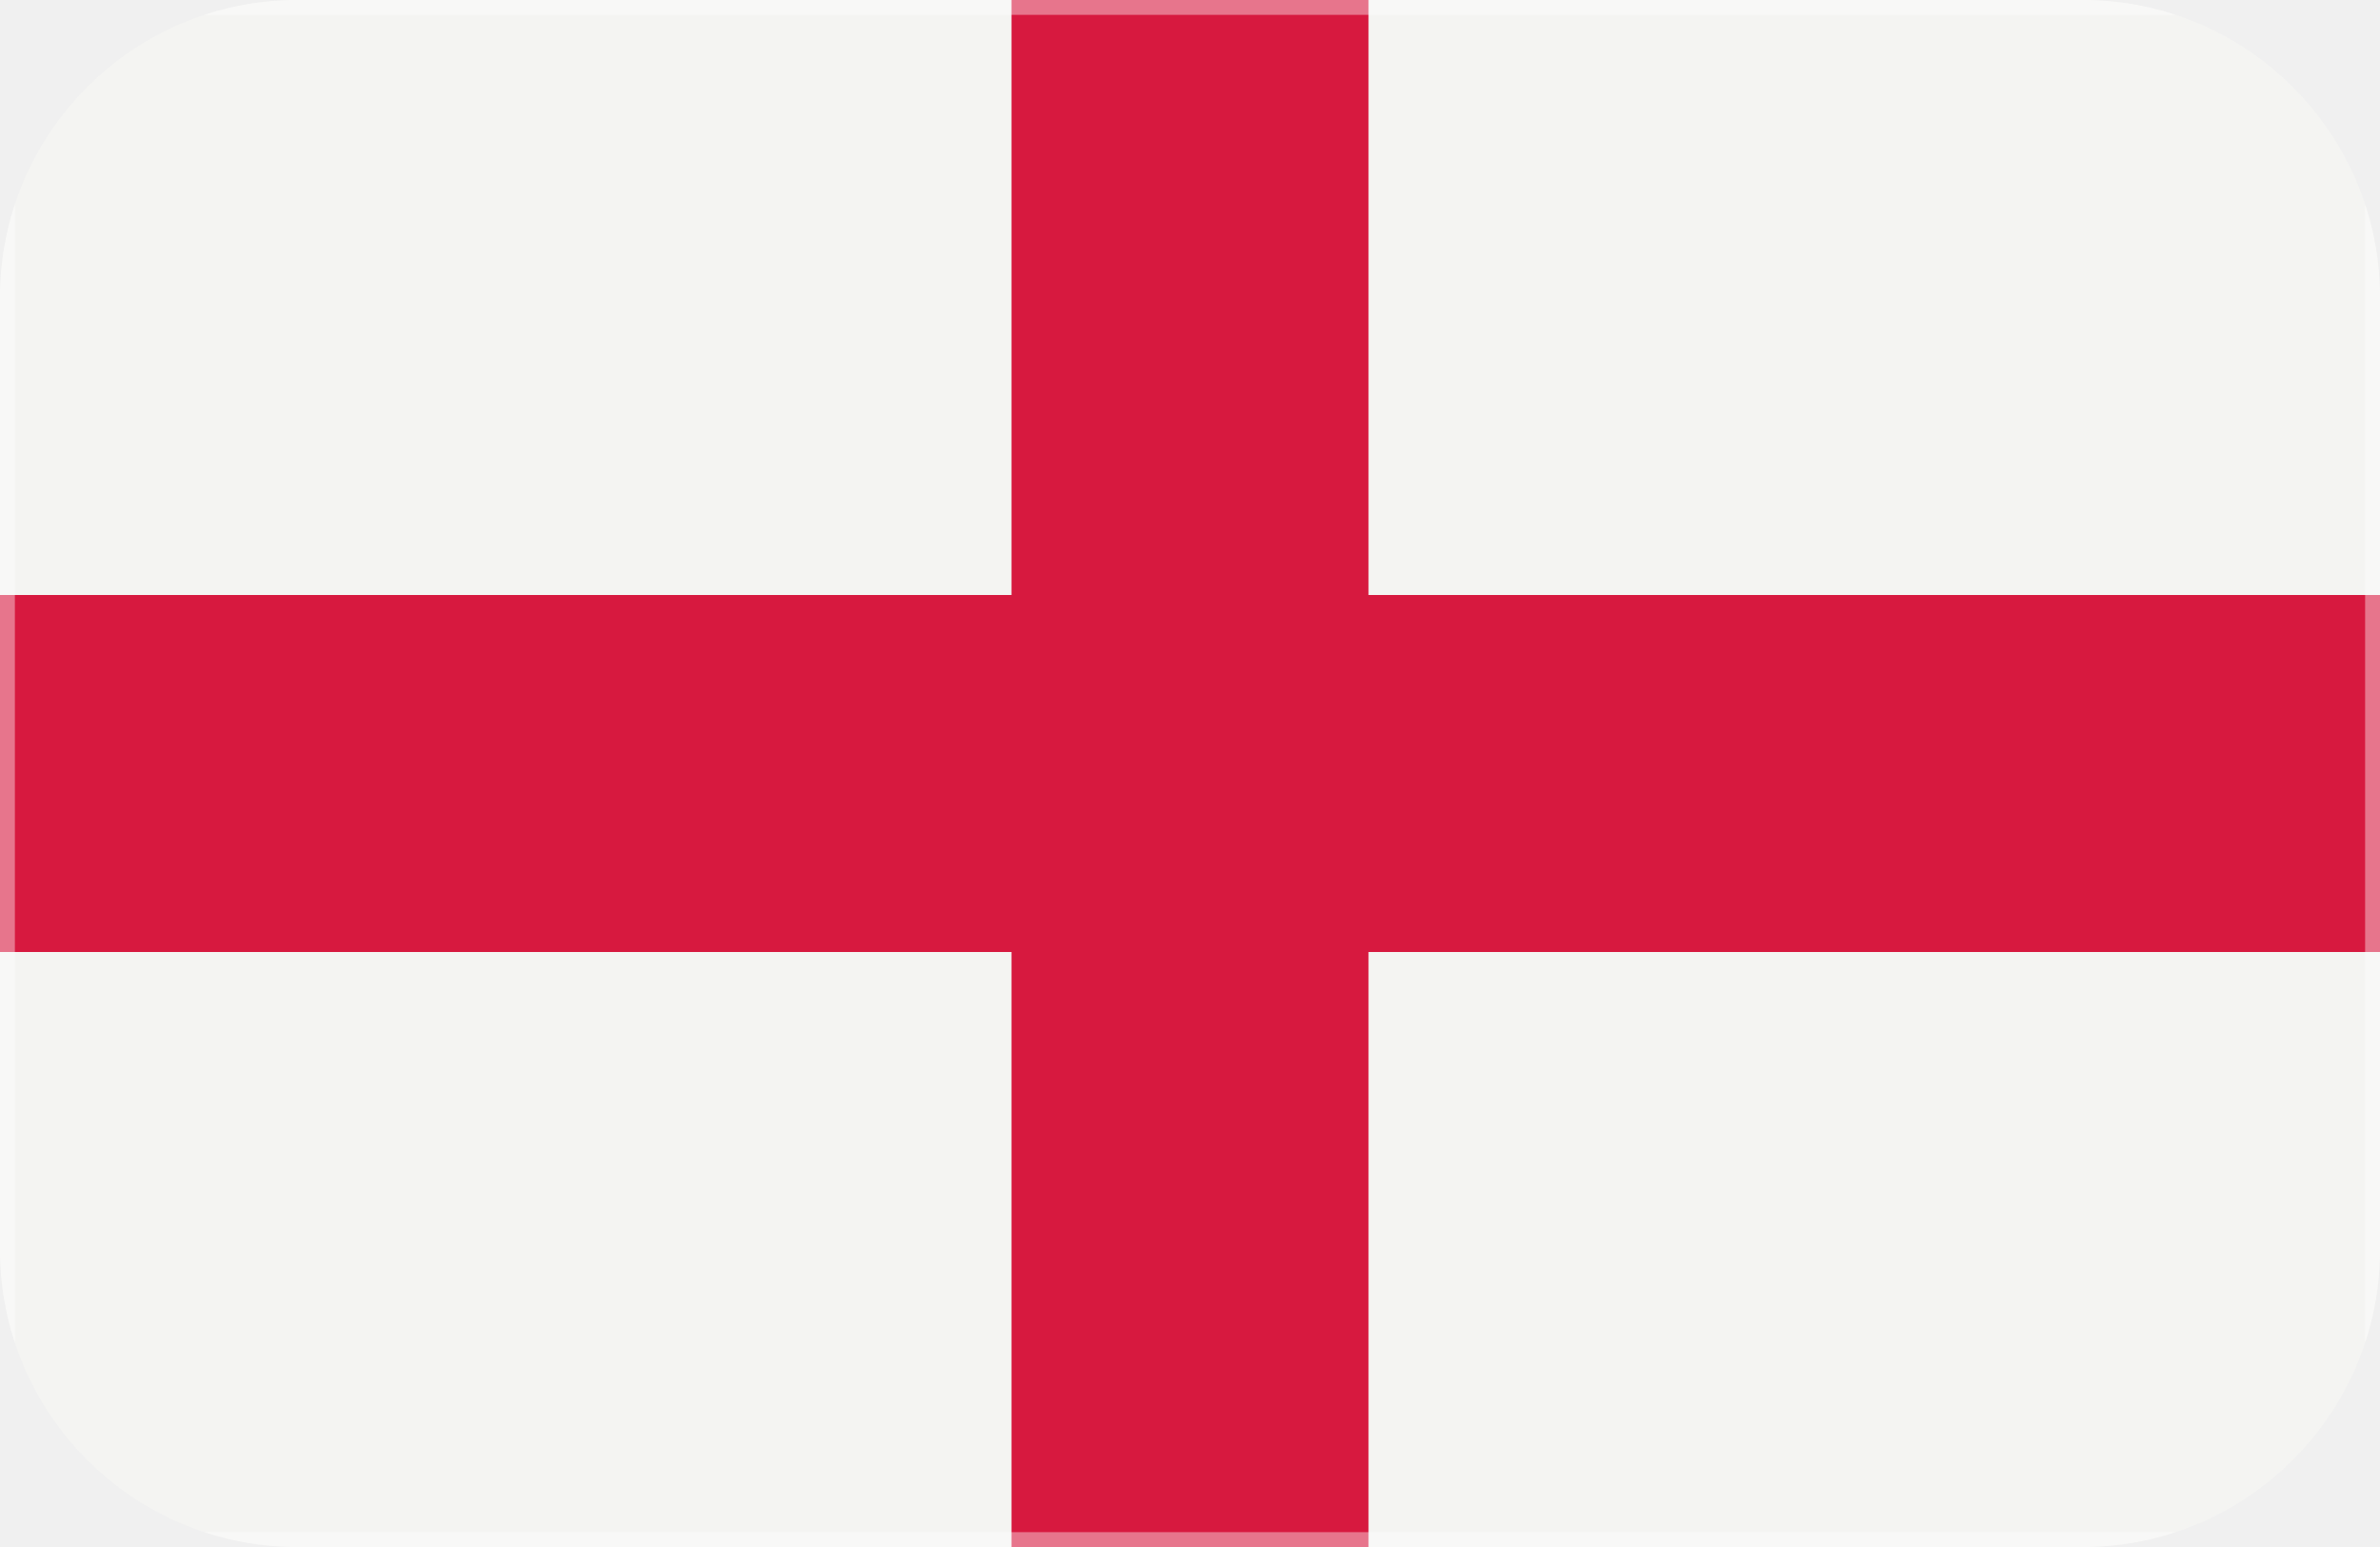
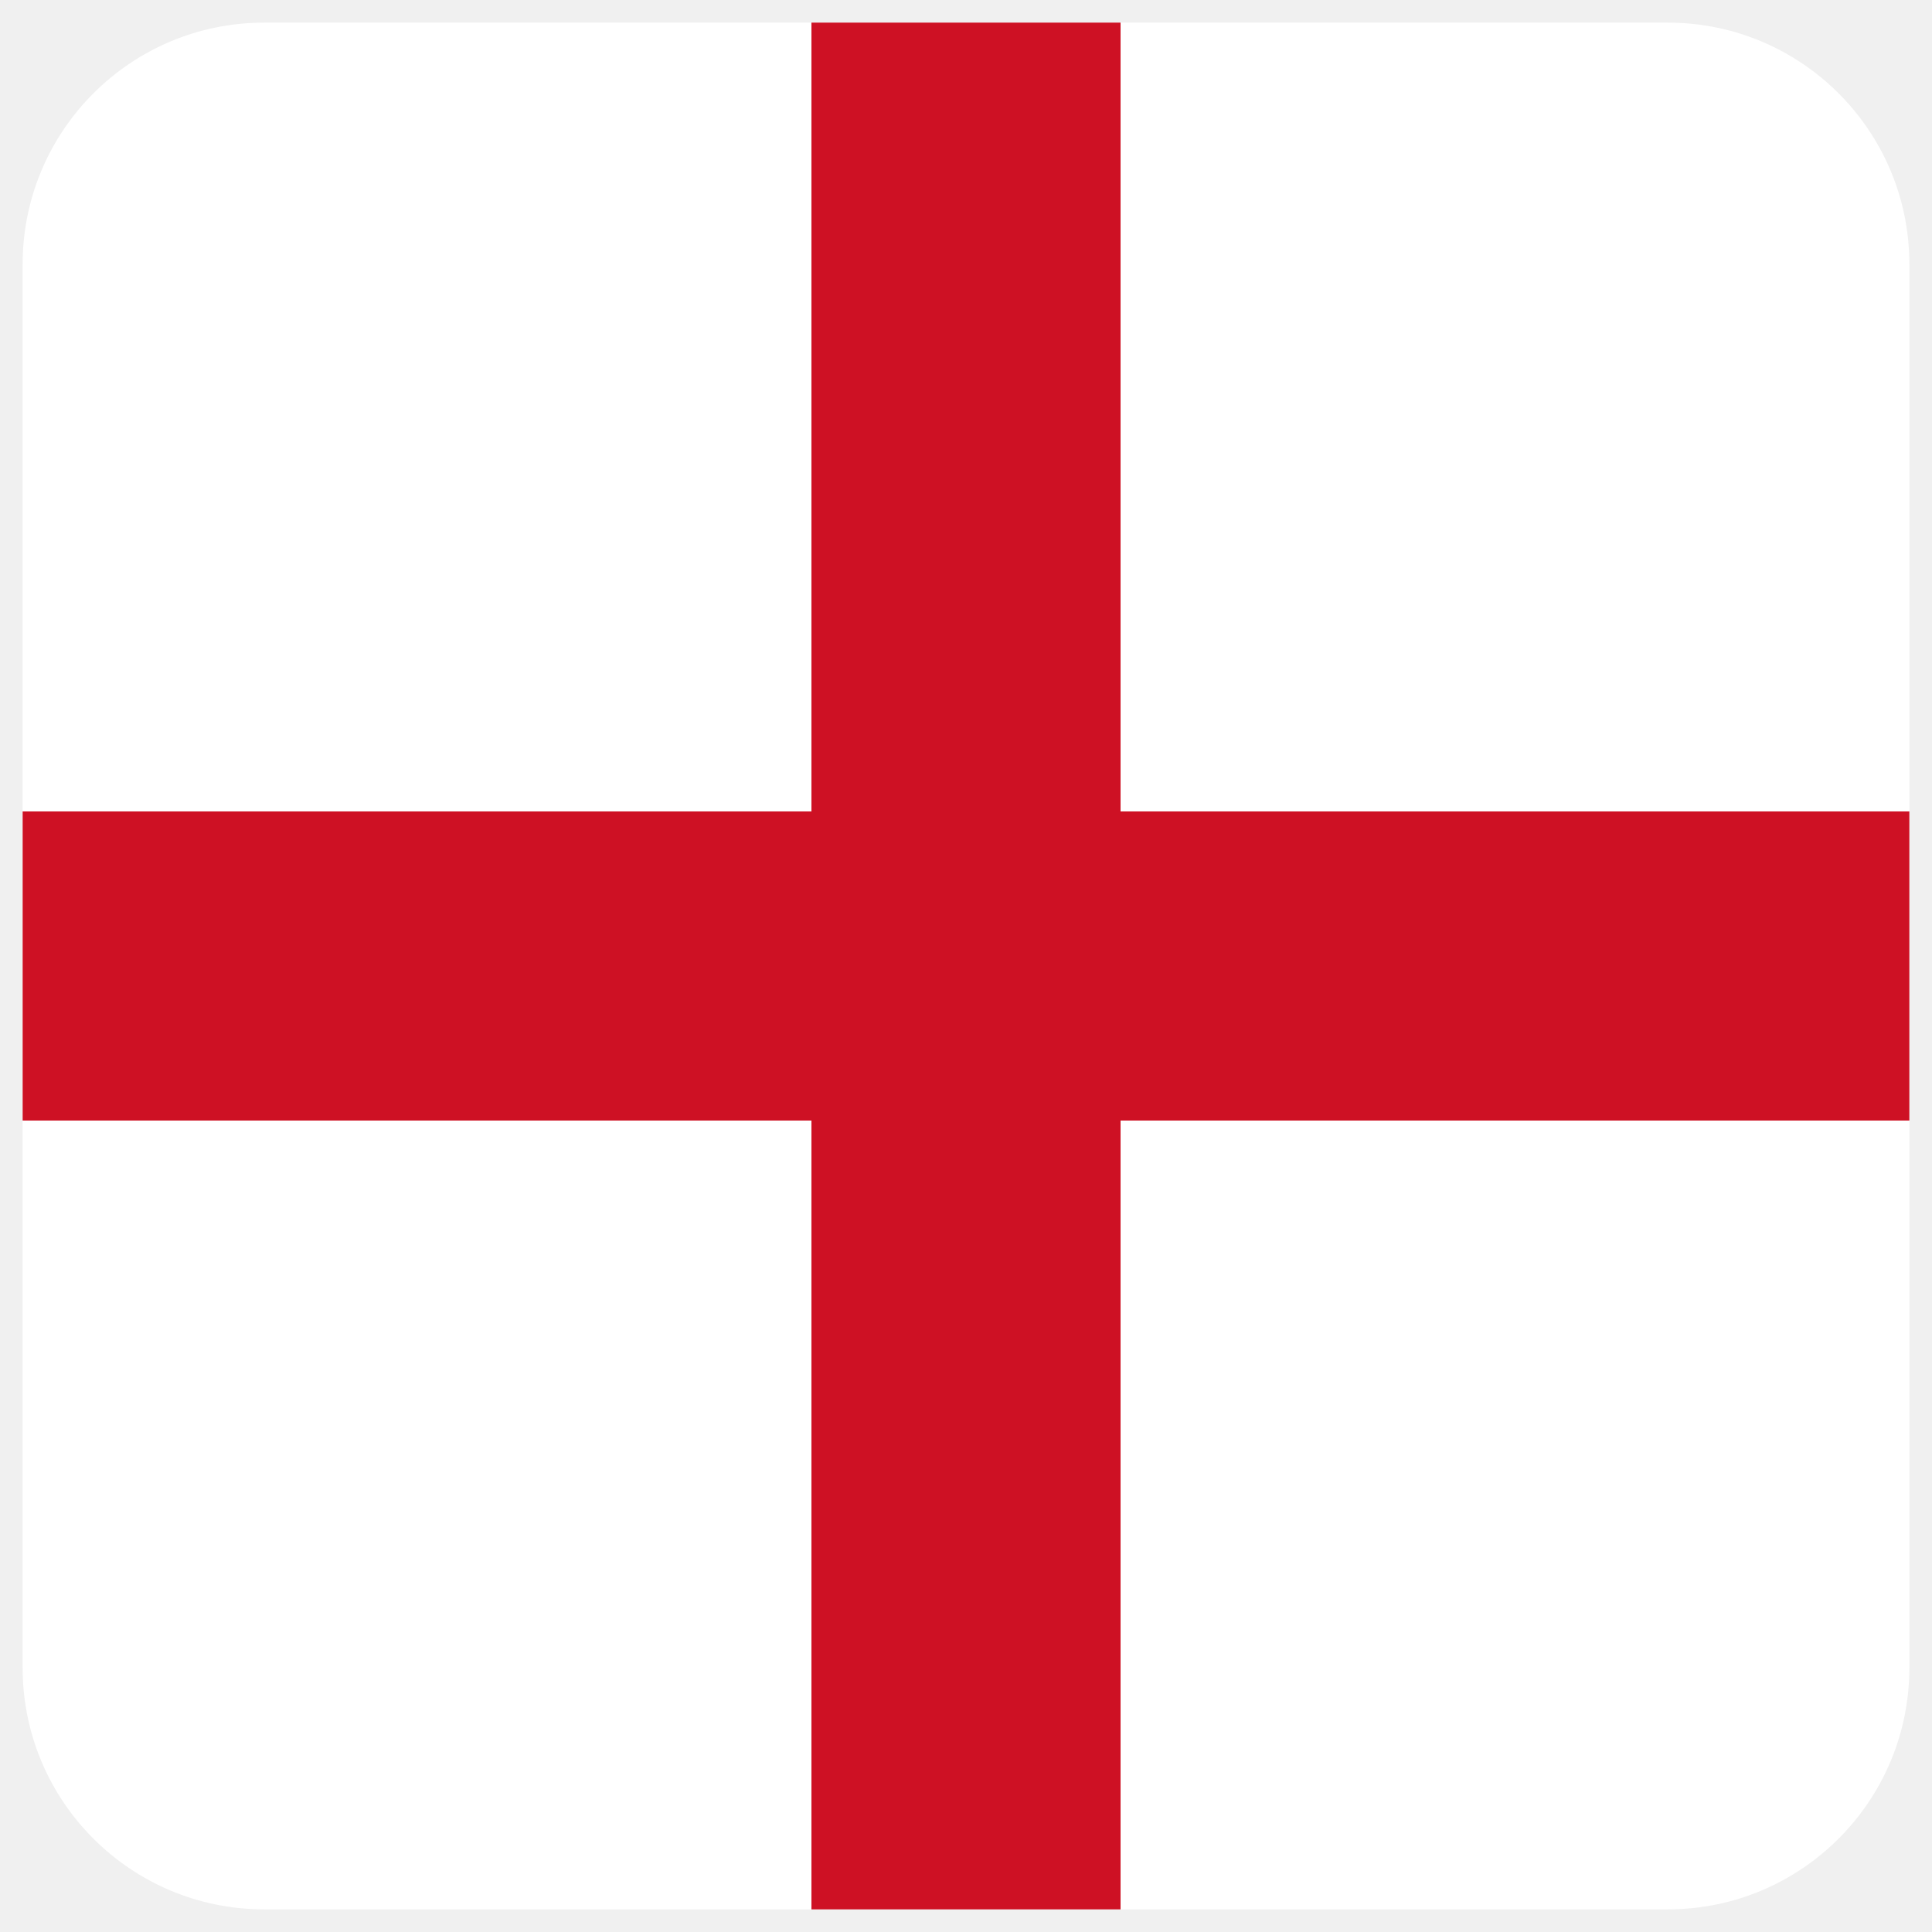
- <svg xmlns="http://www.w3.org/2000/svg" viewBox="0 0 80 52">
+ <svg xmlns="http://www.w3.org/2000/svg" viewBox="0 0 512 512" width="512" height="512">
  <defs>
-     <clipPath id="r">
-       <rect width="80" height="52" rx="10" />
+     <clipPath id="shape">
+       <rect x="6" y="6" width="500" height="500" rx="64" ry="64" />
    </clipPath>
  </defs>
-   <g clip-path="url(#r)">
-     <rect width="80" height="52" fill="#f4f4f2" />
-     <path d="M34 0h12v20h34v12H46v20H34V32H0V20h34z" fill="#d7193f" />
-     <path d="M0 0h80v52H0z" fill="none" stroke="#fff" stroke-opacity=".4" />
+   <g clip-path="url(#shape)">
+     <svg viewBox="0 0 640 480" width="512" height="512" preserveAspectRatio="xMidYMid slice">
+       <path fill="#fff" d="M0 0h640v480H0z" />
+       <path fill="#ce1124" d="M281.6 0h76.8v480h-76.8z" />
+       <path fill="#ce1124" d="M0 201.6h640v76.8H0z" />
+     </svg>
  </g>
</svg>
